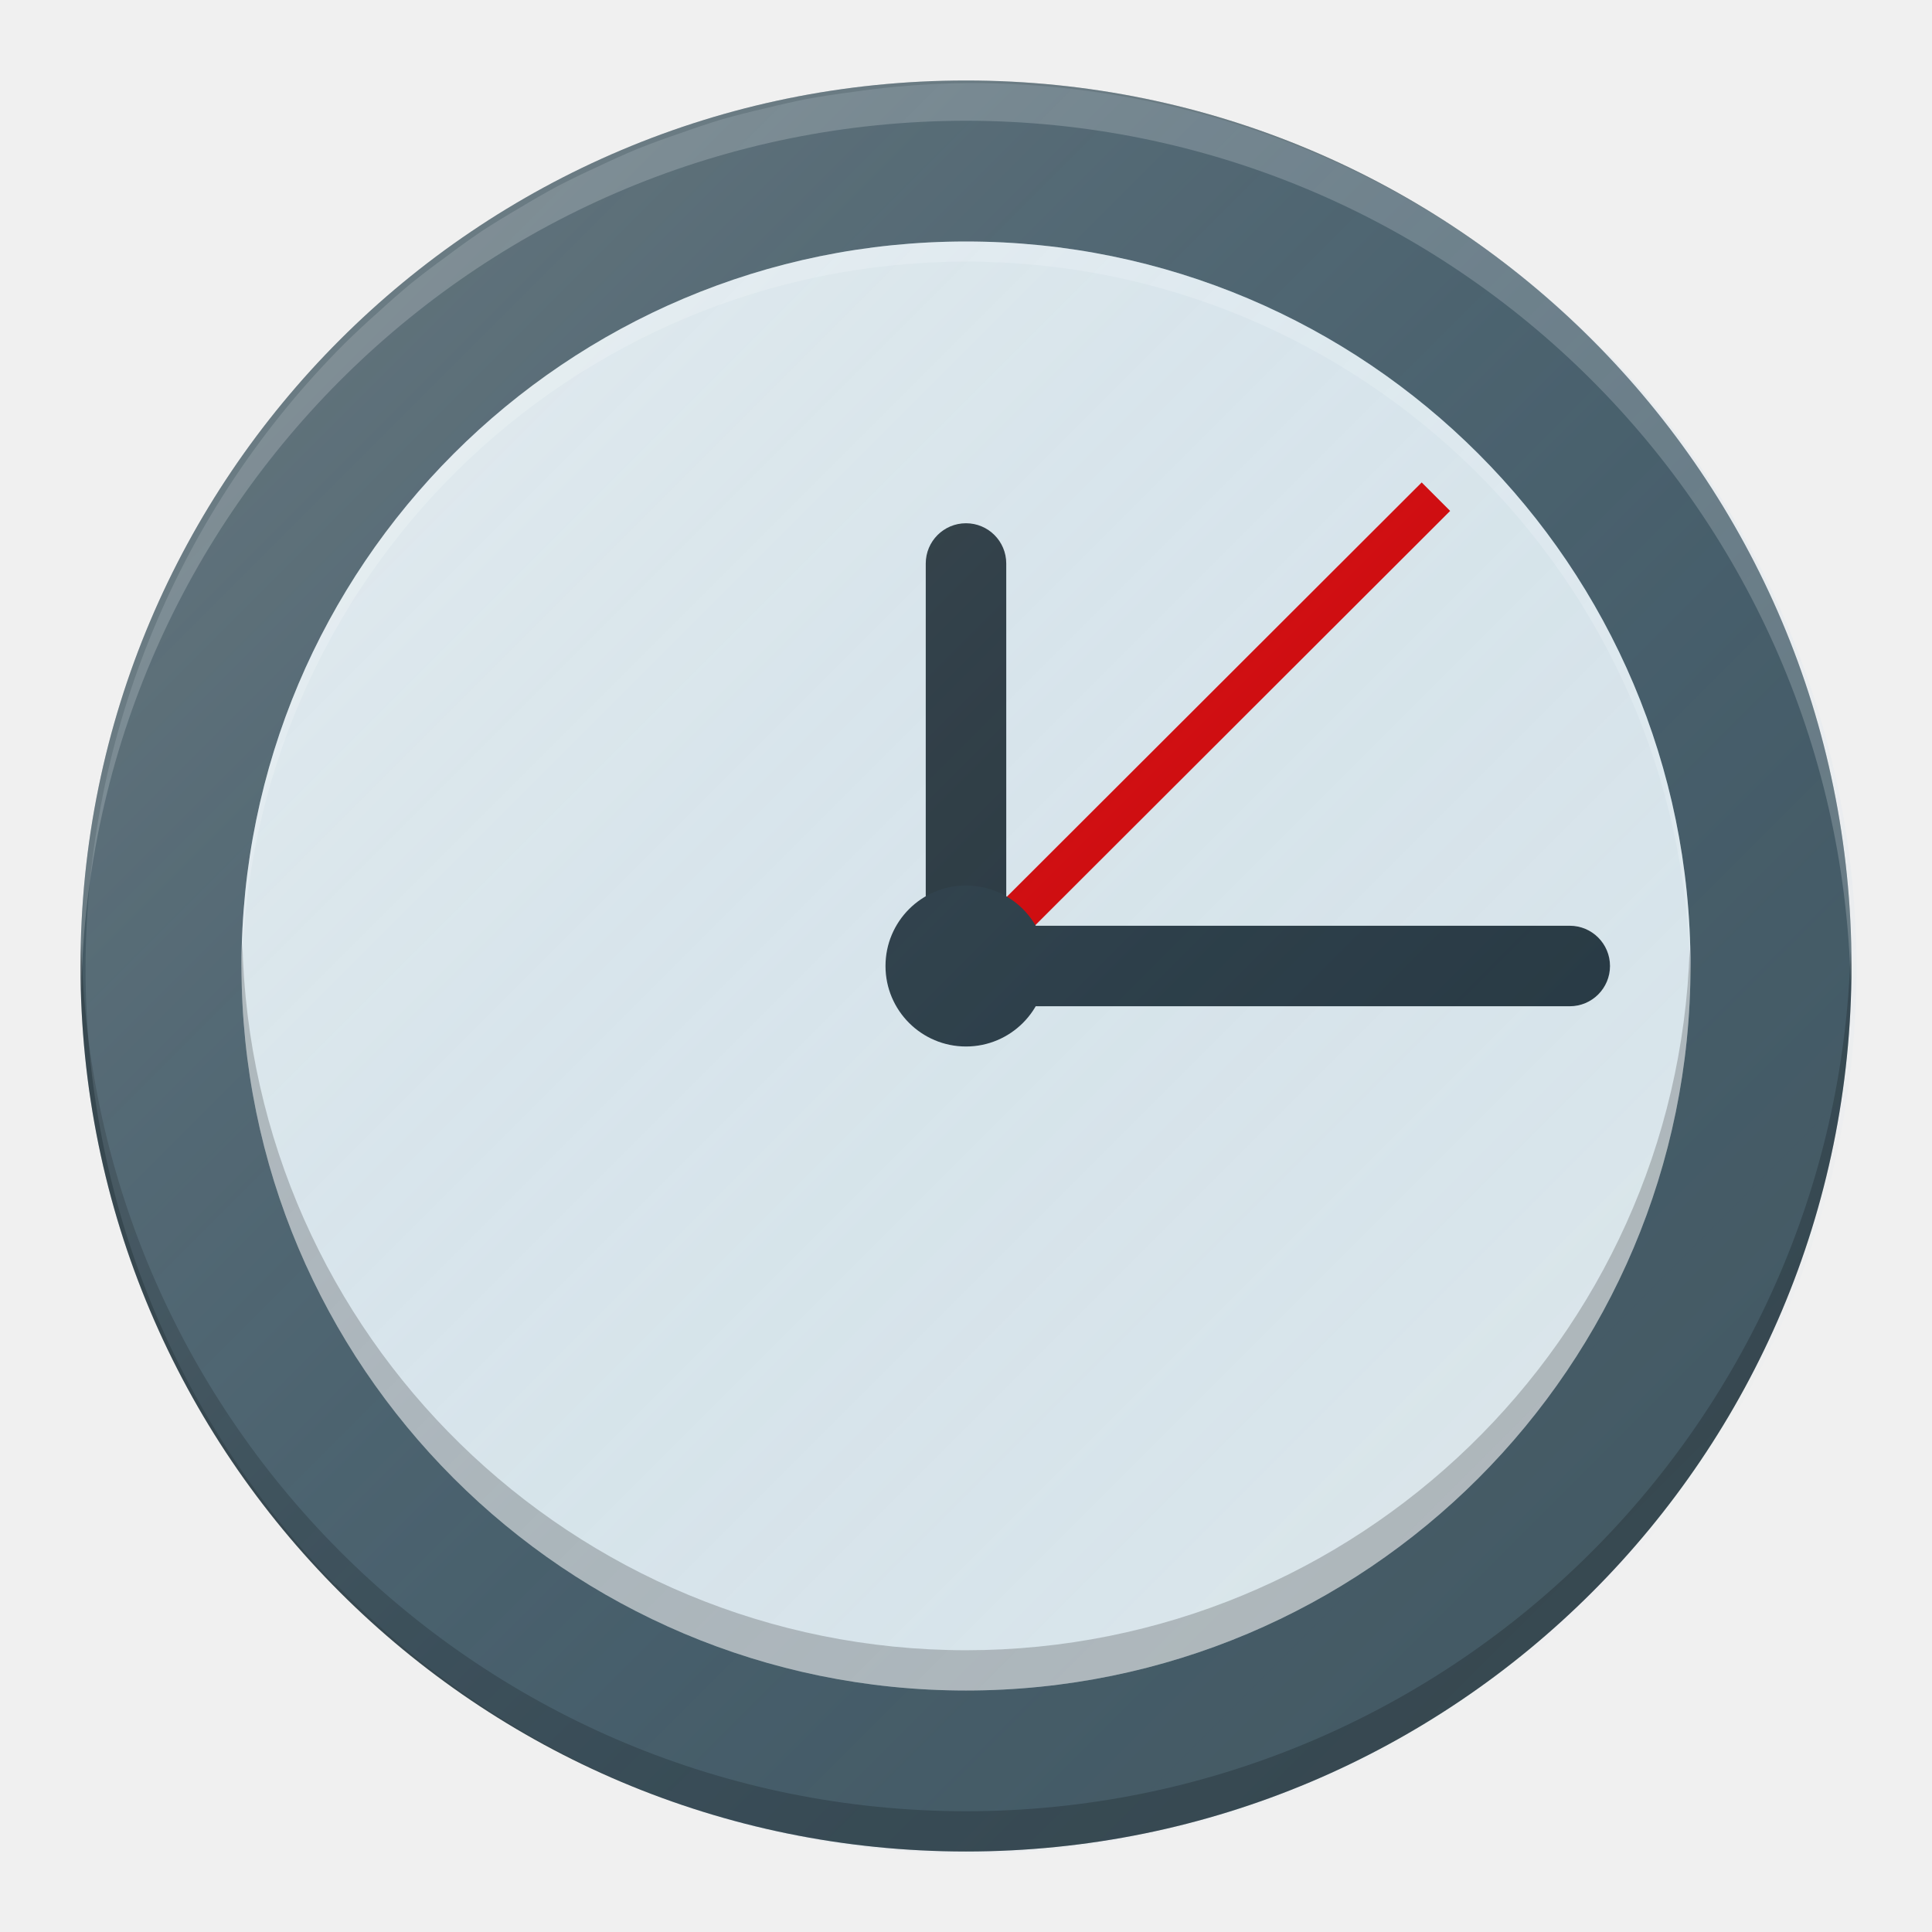
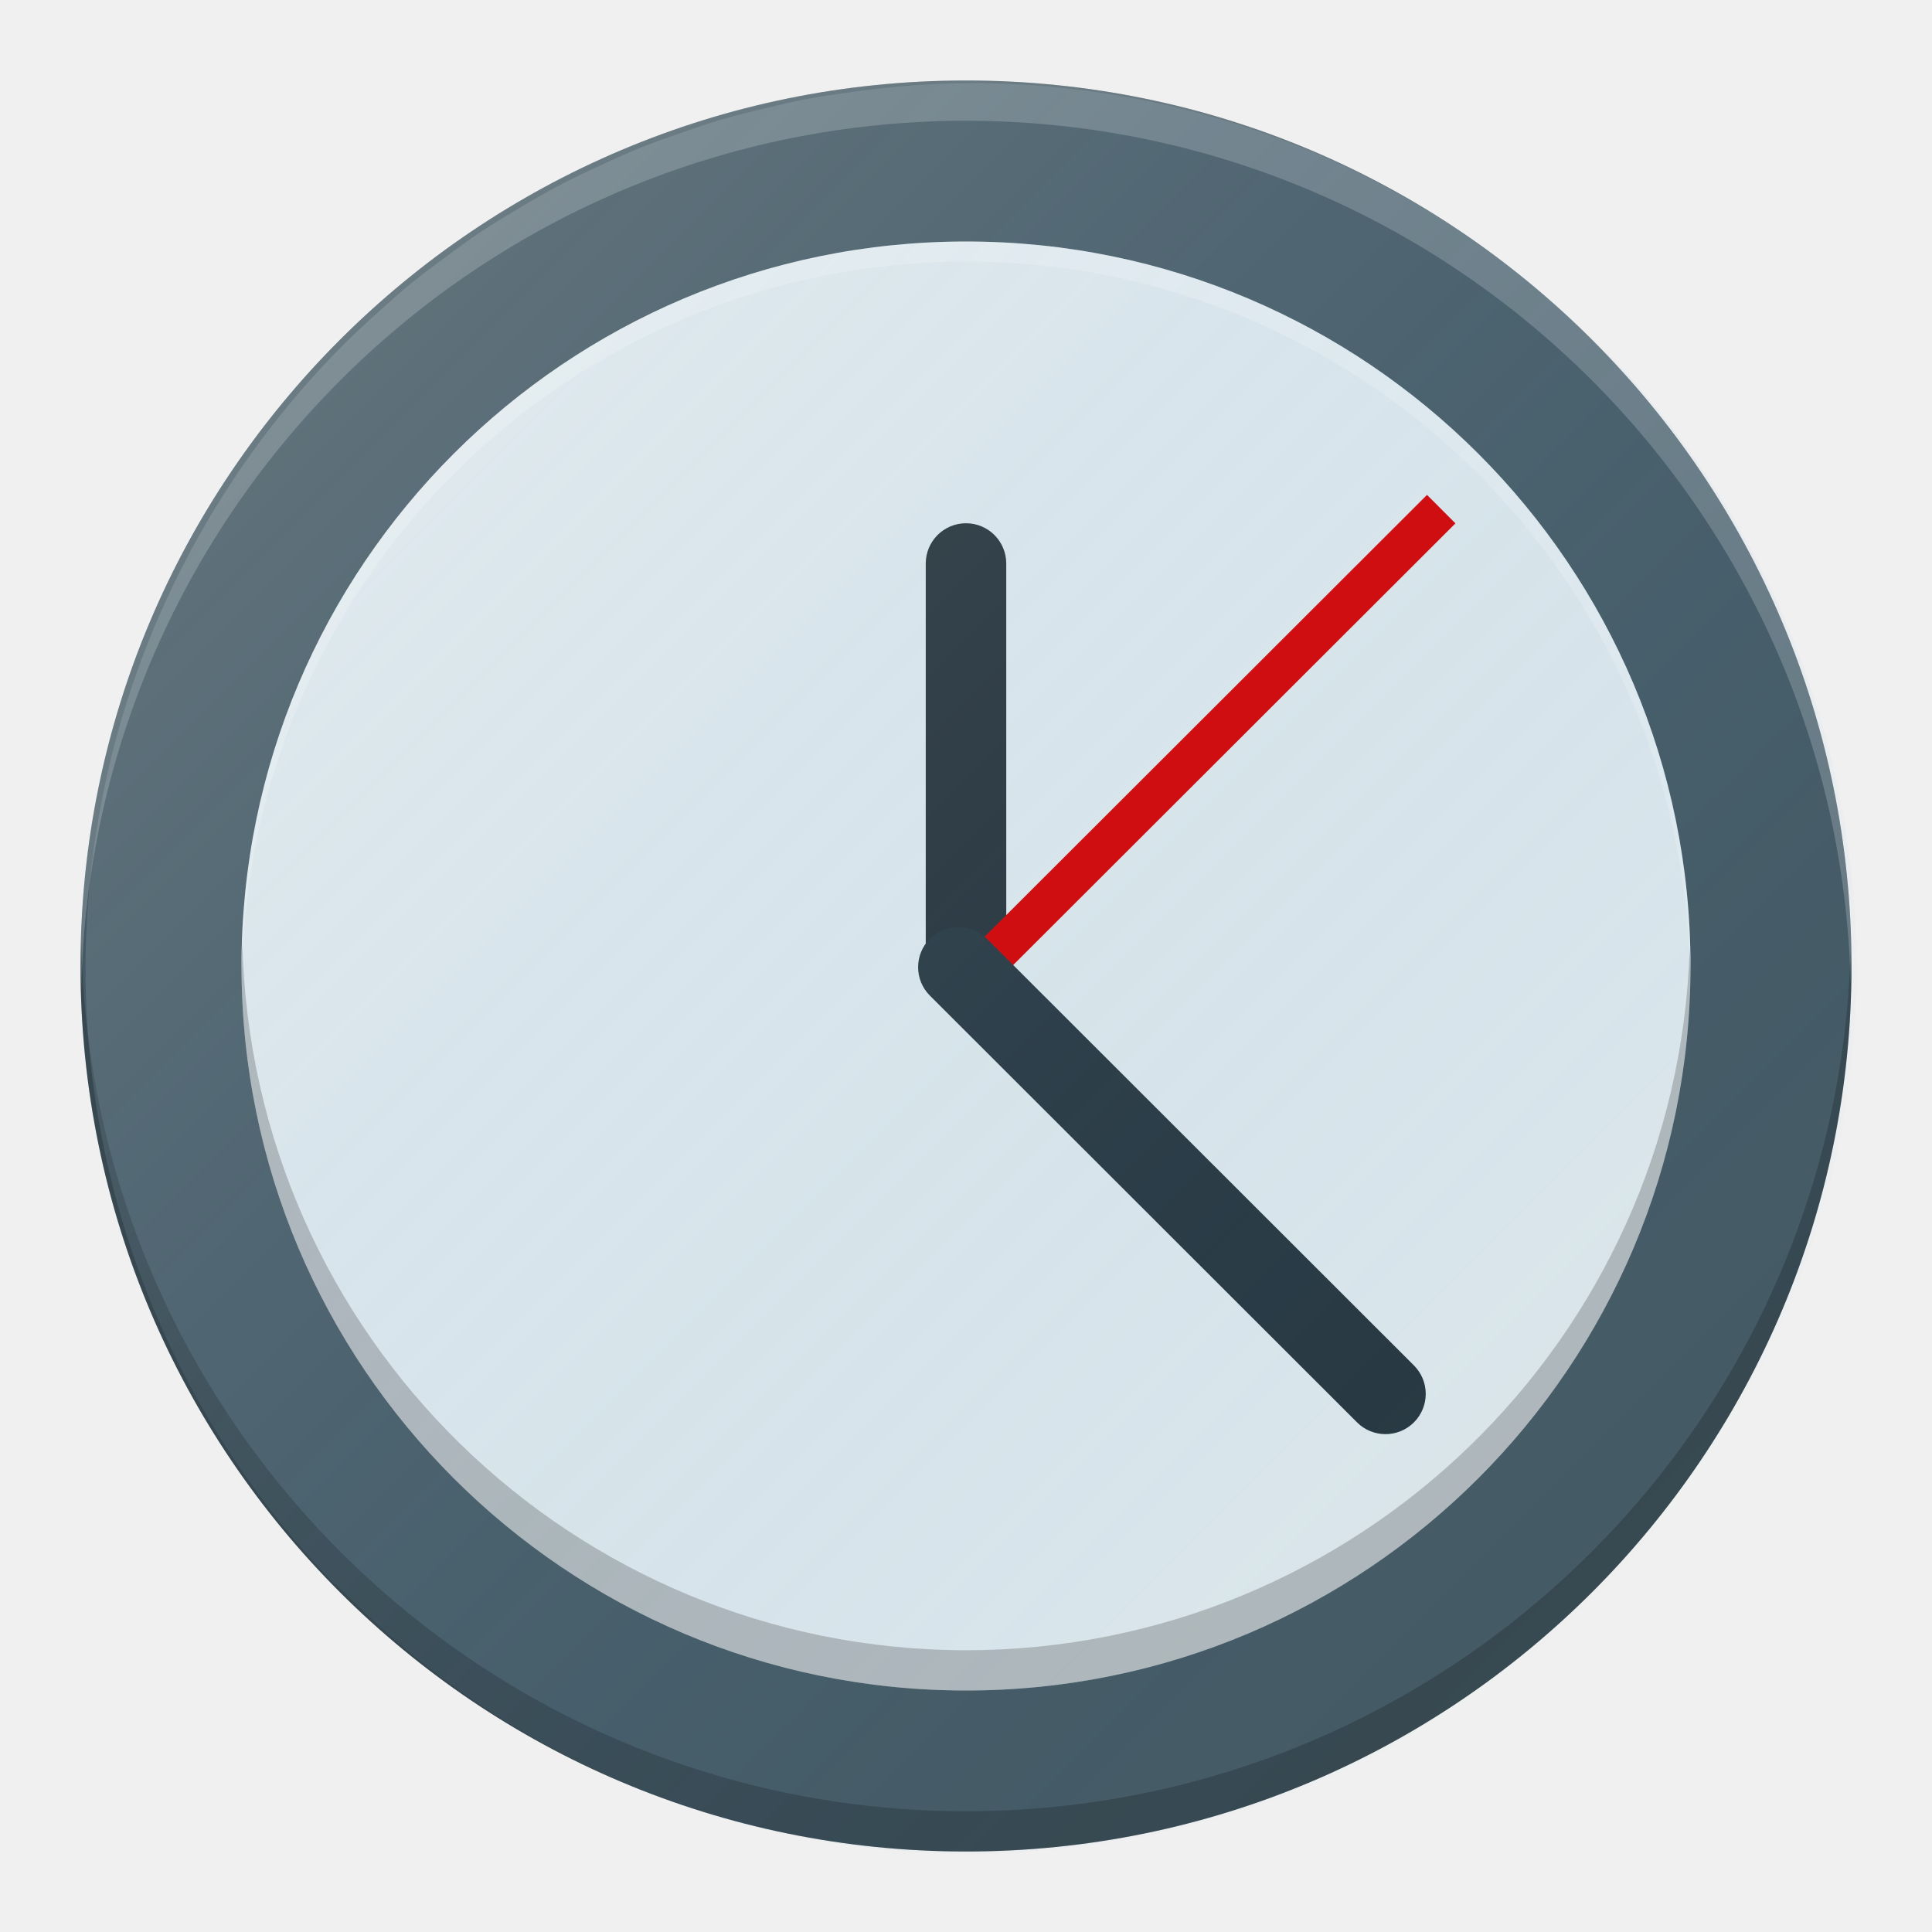
<svg xmlns="http://www.w3.org/2000/svg" xmlns:xlink="http://www.w3.org/1999/xlink" width="48" height="48" viewBox="0 0 48 48" id="svg2" version="1.1">
  <defs id="defs4">
    <filter style="color-interpolation-filters:sRGB" id="filter4630">
      <feFlood flood-opacity="1" flood-color="rgb(0,0,0)" result="flood" id="feFlood4632" />
      <feComposite in="flood" in2="SourceGraphic" operator="in" result="composite1" id="feComposite4634" />
      <feGaussianBlur in="composite1" stdDeviation="0.5" result="blur" id="feGaussianBlur4636" />
      <feOffset dx="0" dy="0.5" result="offset" id="feOffset4638" />
      <feComposite in="SourceGraphic" in2="offset" operator="over" result="composite2" id="feComposite4640" />
    </filter>
    <linearGradient id="linearGradient4165">
      <stop style="stop-color:#ffffff;stop-opacity:0.15" offset="0" id="stop4167" />
      <stop style="stop-color:#177ed5;stop-opacity:0;" offset="1" id="stop4169" />
    </linearGradient>
    <linearGradient xlink:href="#linearGradient4165" id="linearGradient4171-1" x1="7" y1="1011.362" x2="41" y2="1045.362" gradientUnits="userSpaceOnUse" gradientTransform="matrix(0.9565217,0,0,0.9565217,1.16848,44.77416)" />
  </defs>
  <g id="layer1" transform="translate(0,-1004.362)">
    <circle style="fill:#455a64;fill-opacity:1;stroke:none;stroke-width:2;stroke-linecap:round;stroke-linejoin:round;stroke-miterlimit:4;stroke-dasharray:none;stroke-opacity:1" id="path4136" cx="24" cy="1028.362" r="22" />
    <path style="fill:#ffffff;fill-opacity:0.2;stroke:none;stroke-width:2;stroke-linecap:round;stroke-linejoin:round;stroke-miterlimit:4;stroke-dasharray:none;stroke-opacity:1" d="M 24 2 A 22 22 0 0 0 2 24 A 22 22 0 0 0 2.021 24.586 A 22 22 0 0 1 24 3 A 22 22 0 0 1 45.979 24.414 A 22 22 0 0 0 46 24 A 22 22 0 0 0 24 2 z " transform="translate(0,1004.362)" id="circle4155" />
    <circle cy="1028.362" cx="24" id="circle4168" style="fill:#dde7eb;fill-opacity:1;stroke:none;stroke-width:2;stroke-linecap:round;stroke-linejoin:round;stroke-miterlimit:4;stroke-dasharray:none;stroke-opacity:1" r="18" />
    <rect style="fill:#263238;fill-opacity:1;stroke:none" id="rect4170" width="2" height="12" x="23" y="1017.362" ry="1" rx="1" />
    <path style="fill:#ffffff;fill-opacity:0.2;stroke:none;stroke-width:2;stroke-linecap:round;stroke-linejoin:round;stroke-miterlimit:4;stroke-dasharray:none;stroke-opacity:1" d="M 24 6 A 18 18 0 0 0 6 24 A 18 18 0 0 0 6.01 24.293 A 18 18 0 0 1 24 6.5 A 18 18 0 0 1 41.99 24.207 A 18 18 0 0 0 42 24 A 18 18 0 0 0 24 6 z " transform="translate(0,1004.362)" id="circle4174" />
-     <rect style="fill:#d50000;fill-opacity:1;stroke:none" id="rect4161" width="1" height="16" x="-745.102" y="-709.198" transform="matrix(-0.7066384,-0.7075749,0.7075749,-0.7066384,0,0)" />
-     <circle style="fill:#28373f;fill-opacity:1;stroke:none" id="path4153" cx="24" cy="1028.362" r="2" />
-     <rect style="fill:#28373f;fill-opacity:1;stroke:none" id="rect4157" width="17" height="2" x="23" y="1027.362" ry="1" rx="1" />
+     <rect style="fill:#d50000;fill-opacity:1;stroke:none" id="rect4161" width="1" height="16" x="-745.414" y="-709.323" transform="matrix(-0.7066384,-0.7075749,0.7075749,-0.7066384,0,0)" />
+     <ellipse style="fill:#28373f;fill-opacity:1;stroke:none" id="path4153" cx="24" cy="1028.362" r="2" />
+     <rect style="fill:#28373f;fill-opacity:1;stroke:none" id="rect4157" width="17" height="2" x="742.692" y="709.688" ry="1" rx="1" transform="matrix(0.7074319,0.7067815,-0.7067815,0.7074319,0,0)" />
    <path id="path4160" d="m 24,1050.362 a 22,22 0 0 1 -22,-22 22,22 0 0 1 0.021,-0.586 A 22,22 0 0 0 24,1049.362 a 22,22 0 0 0 21.979,-21.414 22,22 0 0 1 0.021,0.414 22,22 0 0 1 -22,22 z" style="fill:#000000;fill-opacity:0.2;stroke:none;stroke-width:2;stroke-linecap:round;stroke-linejoin:round;stroke-miterlimit:4;stroke-dasharray:none;stroke-opacity:1" />
    <path style="fill:url(#linearGradient4171-1);fill-opacity:1;stroke:none;stroke-width:2;stroke-linecap:round;stroke-linejoin:round;stroke-miterlimit:4;stroke-dasharray:none;stroke-opacity:1" d="m 24.125,1006.425 a 22,22 0 0 0 -1.891,0.095 22,22 0 0 0 -1.037,0.125 22,22 0 0 0 -1.143,0.174 22,22 0 0 0 -1.022,0.23 22,22 0 0 0 -1.102,0.28 22,22 0 0 0 -1.016,0.338 22,22 0 0 0 -1.065,0.389 22,22 0 0 0 -0.975,0.437 22,22 0 0 0 -1.009,0.488 22,22 0 0 0 -0.94,0.538 22,22 0 0 0 -0.955,0.585 22,22 0 0 0 -0.876,0.628 22,22 0 0 0 -0.893,0.68 22,22 0 0 0 -0.788,0.691 22,22 0 0 0 -0.846,0.788 22,22 0 0 0 -6.442,15.534 22,22 0 0 0 6.197,15.304 l 0.032,0 a 22,22 0 0 0 15.771,6.696 22,22 0 0 0 1.868,-0.094 22,22 0 0 0 1.082,-0.131 22,22 0 0 0 1.121,-0.17 22,22 0 0 0 1.022,-0.23 22,22 0 0 0 1.102,-0.28 22,22 0 0 0 1.016,-0.338 22,22 0 0 0 1.065,-0.389 22,22 0 0 0 0.975,-0.437 22,22 0 0 0 1.009,-0.488 22,22 0 0 0 0.94,-0.538 22,22 0 0 0 0.955,-0.585 22,22 0 0 0 0.876,-0.628 22,22 0 0 0 0.893,-0.68 22,22 0 0 0 0.788,-0.691 22,22 0 0 0 0.846,-0.788 22,22 0 0 0 6.442,-15.533 22,22 0 0 0 -6.199,-15.304 l -0.03,0 A 22,22 0 0 0 24.125,1006.425 Z" id="circle4163-3" />
    <path style="fill:#000000;fill-opacity:0.2;stroke:none;stroke-width:2;stroke-linecap:round;stroke-linejoin:round;stroke-miterlimit:4;stroke-dasharray:none;stroke-opacity:1" d="M 24,1046.362 A 18,18 0 0 1 6,1028.362 a 18,18 0 0 1 0.021,-0.586 18,18 0 0 0 17.979,17.586 18,18 0 0 0 17.979,-17.414 18,18 0 0 1 0.021,0.414 18,18 0 0 1 -18,18 z" id="circle4162" />
  </g>
</svg>
